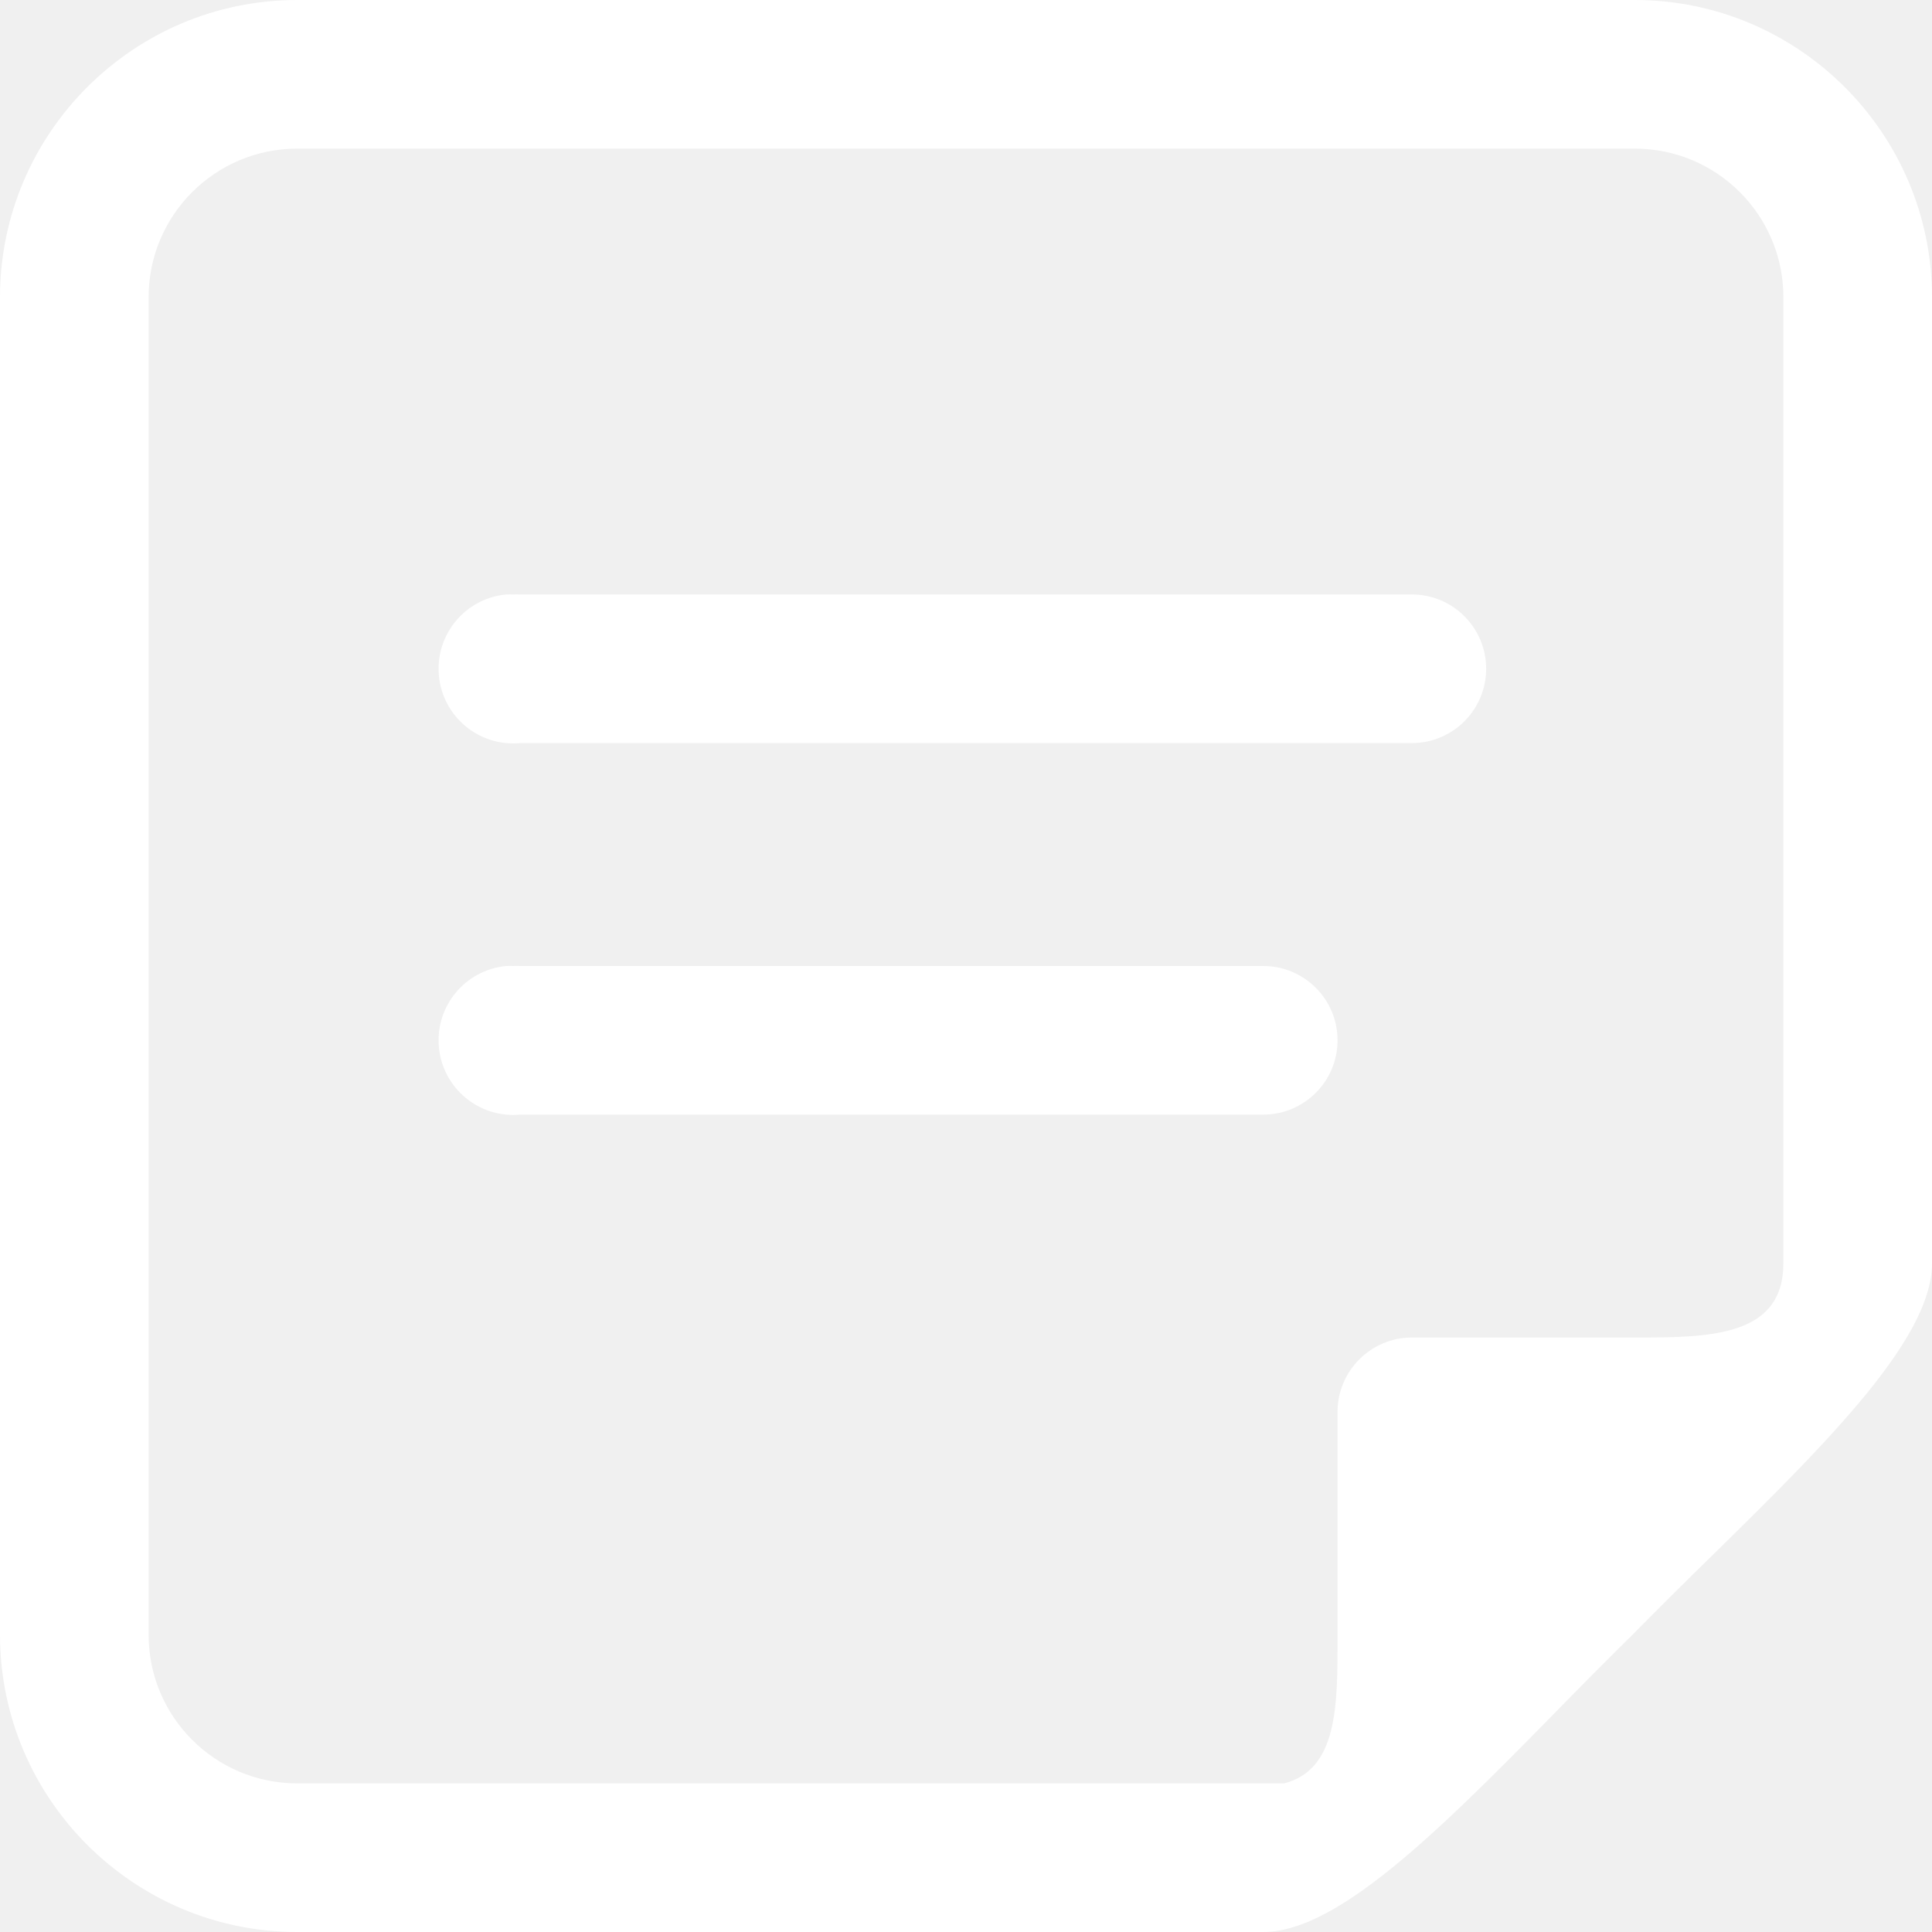
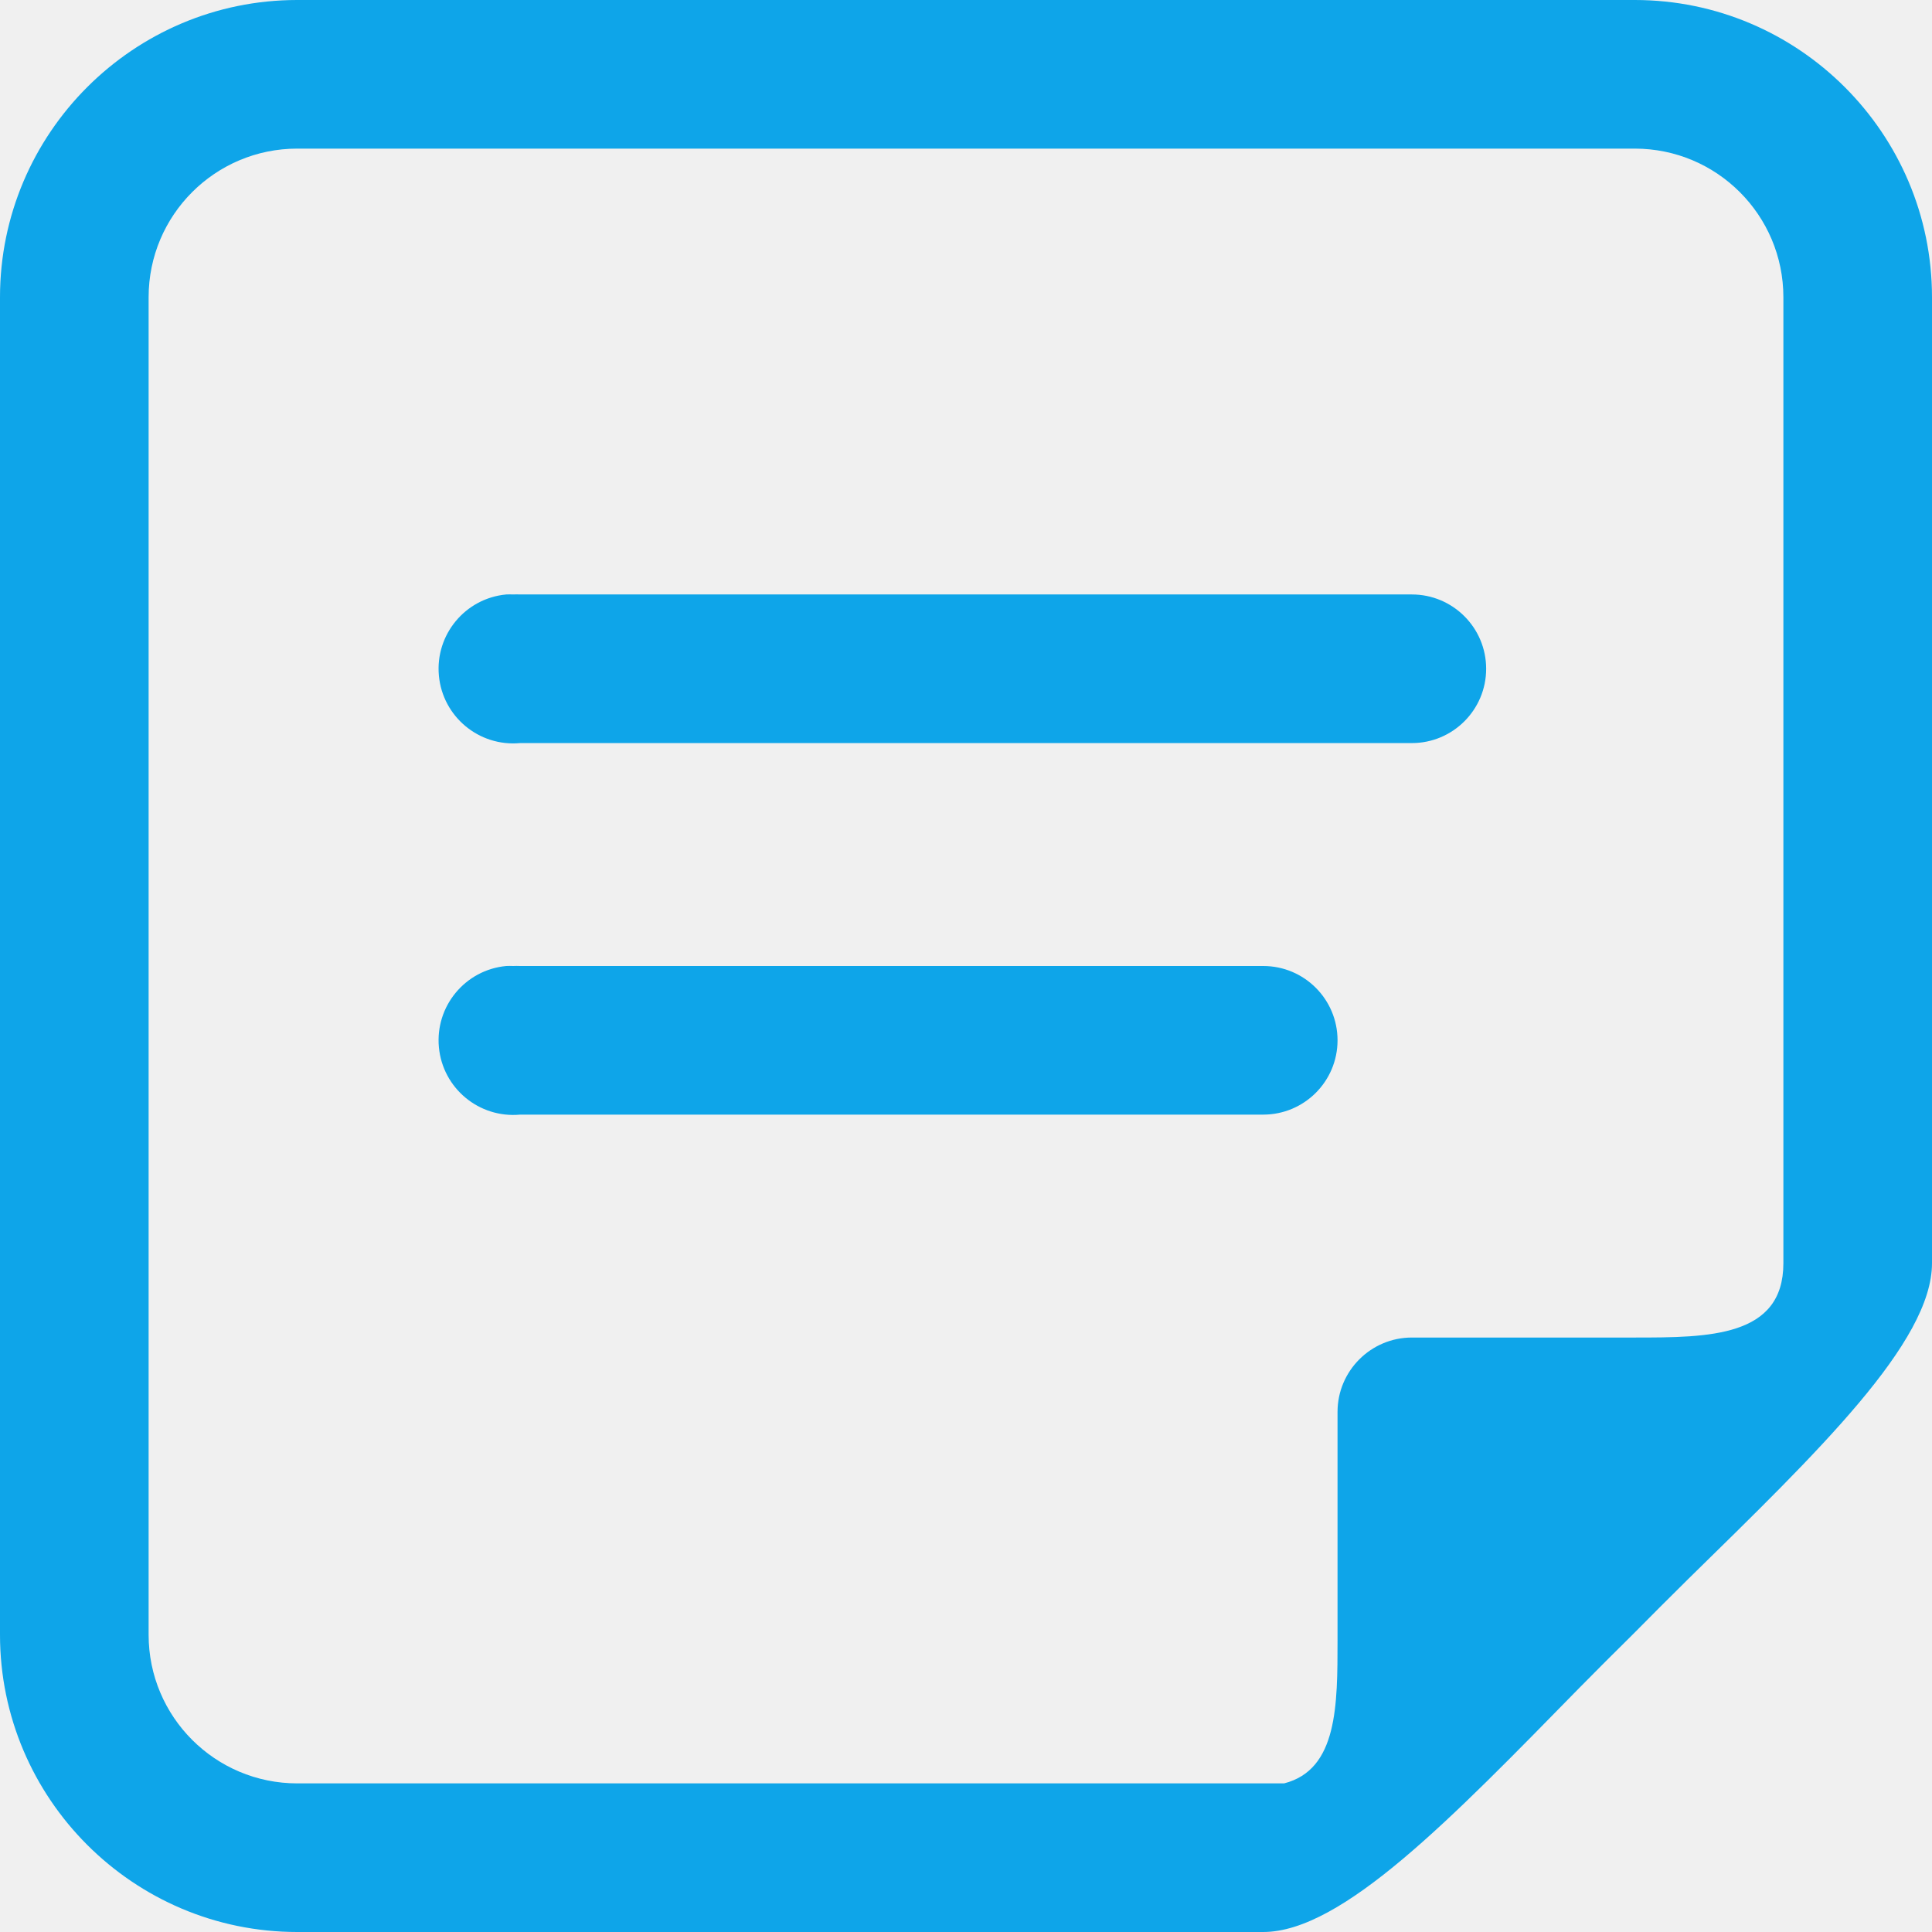
<svg xmlns="http://www.w3.org/2000/svg" width="26" height="26" viewBox="0 0 26 26">
-   <path fill="#fff" d="M4 0C1.795 0 0 1.795 0 4v18c0 2.205 1.795 4 4 4h13c1.063 0 2.539-1.535 4.25-3.281c.24-.244.47-.473.719-.719c.246-.248.506-.51.75-.75C24.466 19.538 26 18.063 26 17V4c0-2.205-1.795-4-4-4H4zm0 2h18a2 2 0 0 1 2 2v13c0 .995-1.002 1-2 1h-3c-.551 0-1 .449-1 1v3.063c0 .887.002 1.753-.719 1.937H4a2 2 0 0 1-2-2V4a2 2 0 0 1 2-2zm2.813 6A1.001 1.001 0 0 0 7 10h12a1 1 0 1 0 0-2H7a1 1 0 0 0-.094 0a1.001 1.001 0 0 0-.093 0zm0 5A1.001 1.001 0 0 0 7 15h10a1 1 0 1 0 0-2H7a1 1 0 0 0-.094 0a1.001 1.001 0 0 0-.093 0z" />
+   <path fill="#0EA5E9" d="M4 0C1.795 0 0 1.795 0 4v18c0 2.205 1.795 4 4 4h13c1.063 0 2.539-1.535 4.25-3.281c.24-.244.47-.473.719-.719c.246-.248.506-.51.75-.75C24.466 19.538 26 18.063 26 17V4c0-2.205-1.795-4-4-4H4zm0 2h18a2 2 0 0 1 2 2v13c0 .995-1.002 1-2 1h-3c-.551 0-1 .449-1 1v3.063c0 .887.002 1.753-.719 1.937H4a2 2 0 0 1-2-2V4a2 2 0 0 1 2-2zm2.813 6A1.001 1.001 0 0 0 7 10h12a1 1 0 1 0 0-2H7a1 1 0 0 0-.094 0a1.001 1.001 0 0 0-.093 0zm0 5A1.001 1.001 0 0 0 7 15h10a1 1 0 1 0 0-2H7a1 1 0 0 0-.094 0a1.001 1.001 0 0 0-.093 0z" />
</svg>
